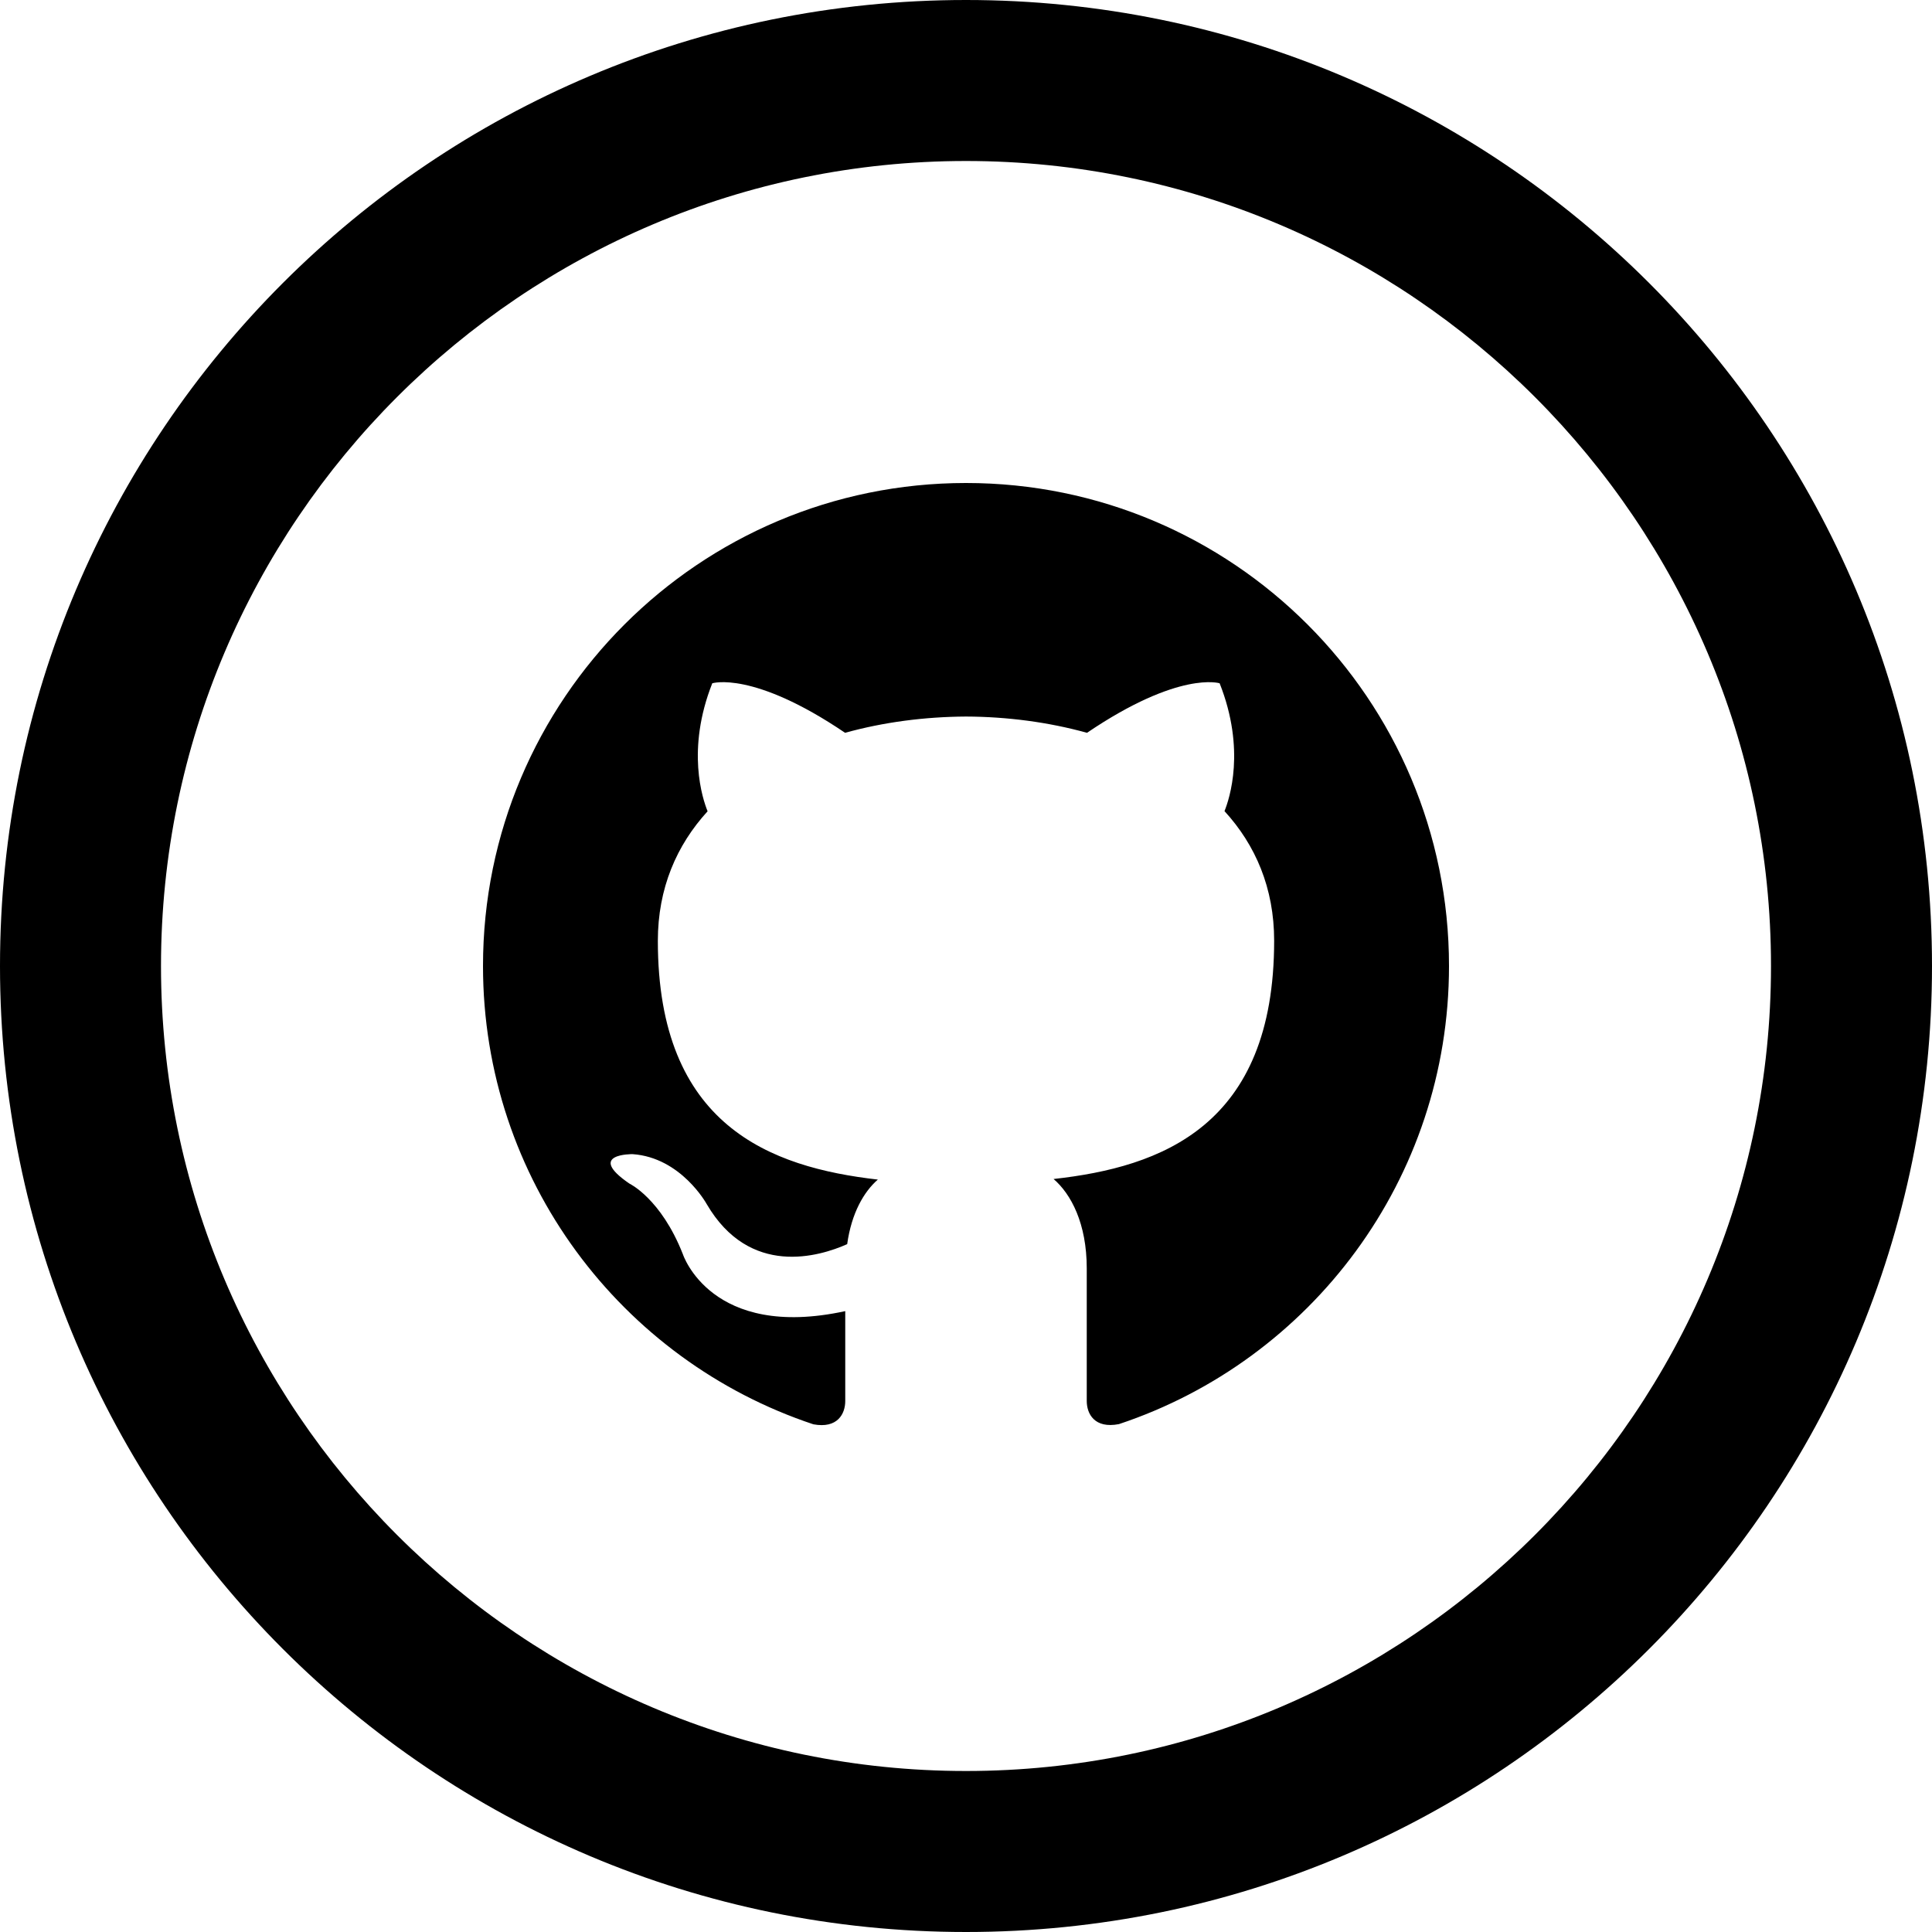
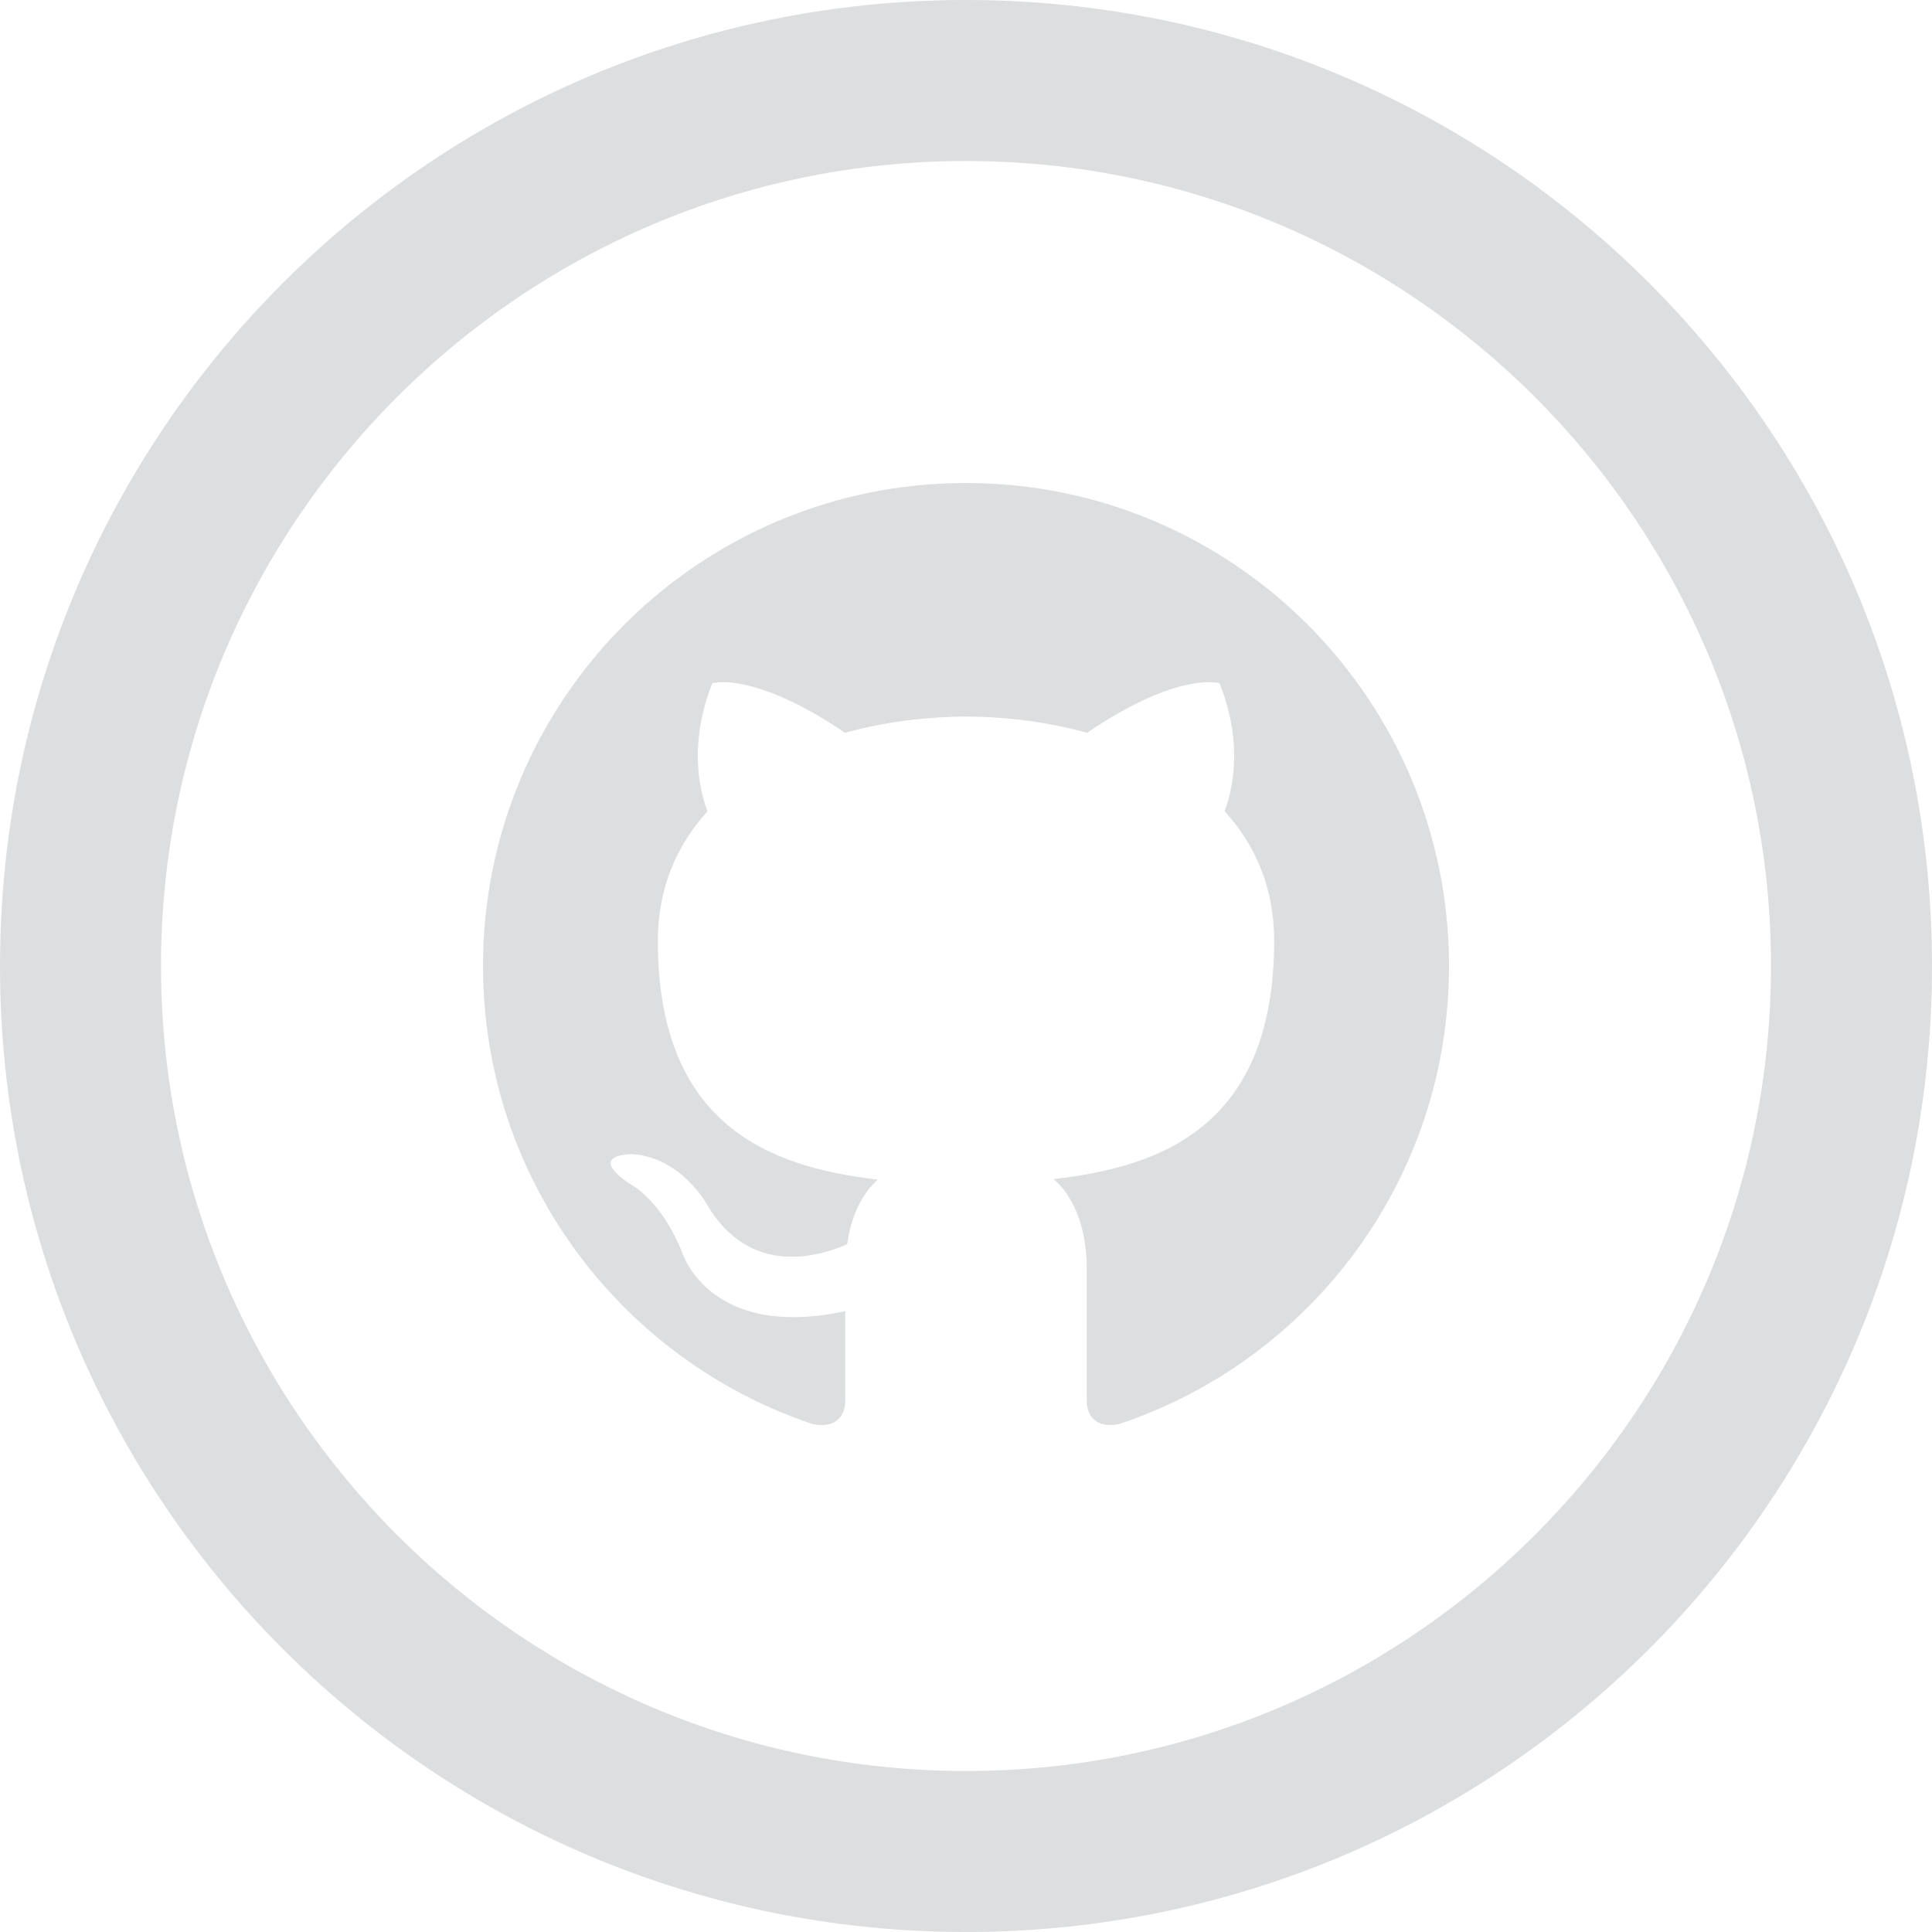
<svg xmlns="http://www.w3.org/2000/svg" width="60" height="60" viewBox="0 0 60 60" fill="none">
  <g id="github_logo">
-     <path id="Vector" d="M30 5C43.785 5 55 16.215 55 30C55 43.785 43.785 55 30 55C16.215 55 5 43.785 5 30C5 16.215 16.215 5 30 5ZM30 0C13.432 0 0 13.432 0 30C0 46.568 13.432 60 30 60C46.568 60 60 46.568 60 30C60 13.432 46.568 0 30 0ZM30 15C21.718 15 15 21.715 15 30C15 36.627 19.297 42.25 25.26 44.233C26.01 44.373 26.25 43.907 26.25 43.51V40.718C22.078 41.625 21.207 38.95 21.207 38.95C20.527 37.218 19.543 36.755 19.543 36.755C18.183 35.822 19.645 35.843 19.645 35.843C21.152 35.947 21.945 37.39 21.945 37.39C23.282 39.682 25.453 39.02 26.31 38.638C26.445 37.667 26.832 37.008 27.262 36.633C23.93 36.252 20.43 34.965 20.43 29.22C20.43 27.582 21.015 26.245 21.975 25.195C21.82 24.812 21.305 23.285 22.12 21.22C22.12 21.22 23.38 20.817 26.245 22.758C27.442 22.425 28.725 22.26 30 22.253C31.275 22.258 32.557 22.425 33.758 22.758C36.623 20.817 37.877 21.22 37.877 21.22C38.695 23.285 38.18 24.812 38.028 25.19C38.99 26.24 39.57 27.578 39.57 29.215C39.57 34.977 36.06 36.245 32.72 36.615C33.26 37.08 33.75 37.992 33.75 39.392V43.508C33.75 43.907 33.99 44.375 34.75 44.227C40.708 42.245 45 36.625 45 30C45 21.715 38.282 15 30 15Z" fill="black" />
+     <path id="Vector" d="M30 5C43.785 5 55 16.215 55 30C55 43.785 43.785 55 30 55C16.215 55 5 43.785 5 30C5 16.215 16.215 5 30 5ZM30 0C13.432 0 0 13.432 0 30C0 46.568 13.432 60 30 60C46.568 60 60 46.568 60 30C60 13.432 46.568 0 30 0ZM30 15C21.718 15 15 21.715 15 30C15 36.627 19.297 42.25 25.26 44.233C26.01 44.373 26.25 43.907 26.25 43.51V40.718C22.078 41.625 21.207 38.95 21.207 38.95C20.527 37.218 19.543 36.755 19.543 36.755C18.183 35.822 19.645 35.843 19.645 35.843C21.152 35.947 21.945 37.39 21.945 37.39C23.282 39.682 25.453 39.02 26.31 38.638C26.445 37.667 26.832 37.008 27.262 36.633C23.93 36.252 20.43 34.965 20.43 29.22C20.43 27.582 21.015 26.245 21.975 25.195C21.82 24.812 21.305 23.285 22.12 21.22C22.12 21.22 23.38 20.817 26.245 22.758C27.442 22.425 28.725 22.26 30 22.253C31.275 22.258 32.557 22.425 33.758 22.758C36.623 20.817 37.877 21.22 37.877 21.22C38.695 23.285 38.18 24.812 38.028 25.19C38.99 26.24 39.57 27.578 39.57 29.215C39.57 34.977 36.06 36.245 32.72 36.615C33.26 37.08 33.75 37.992 33.75 39.392V43.508C33.75 43.907 33.99 44.375 34.75 44.227C40.708 42.245 45 36.625 45 30C45 21.715 38.282 15 30 15Z" fill="rgba(212, 213, 216, 0.8)" />
  </g>
</svg>
